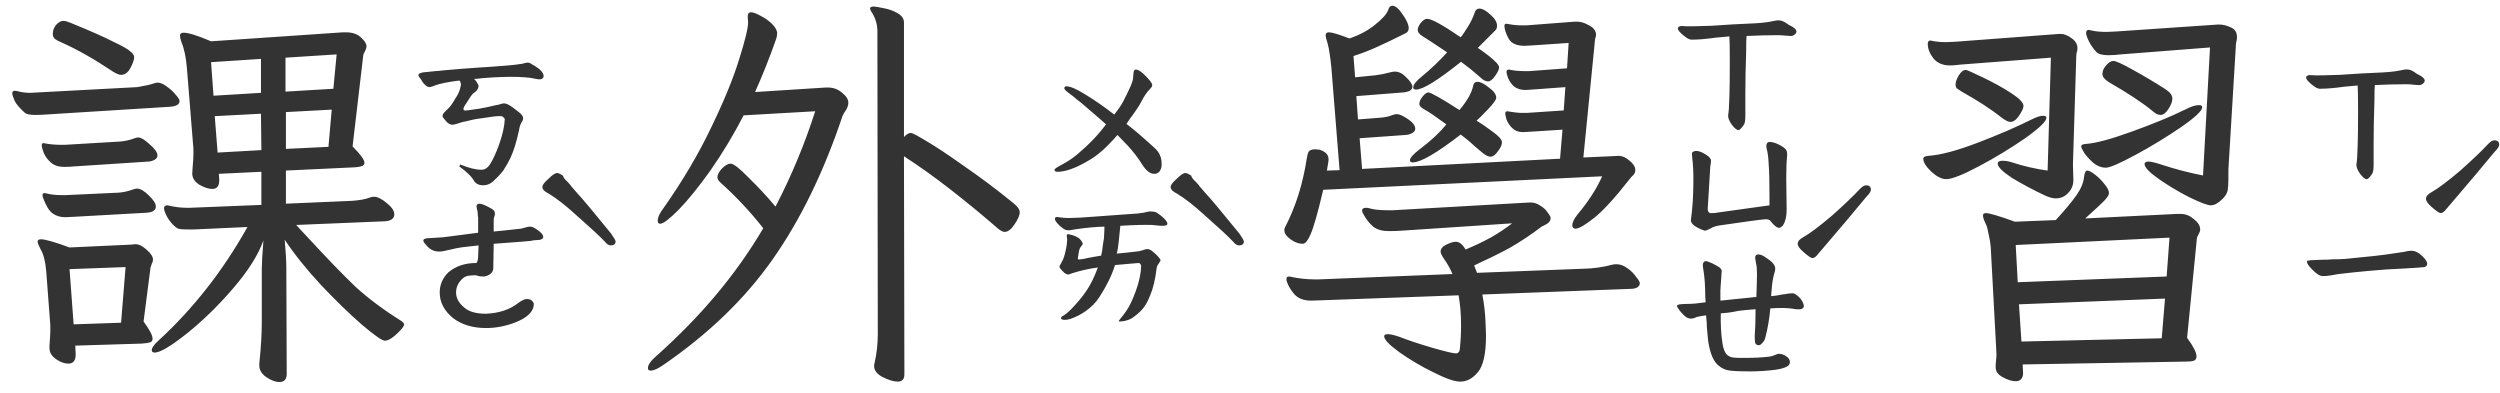
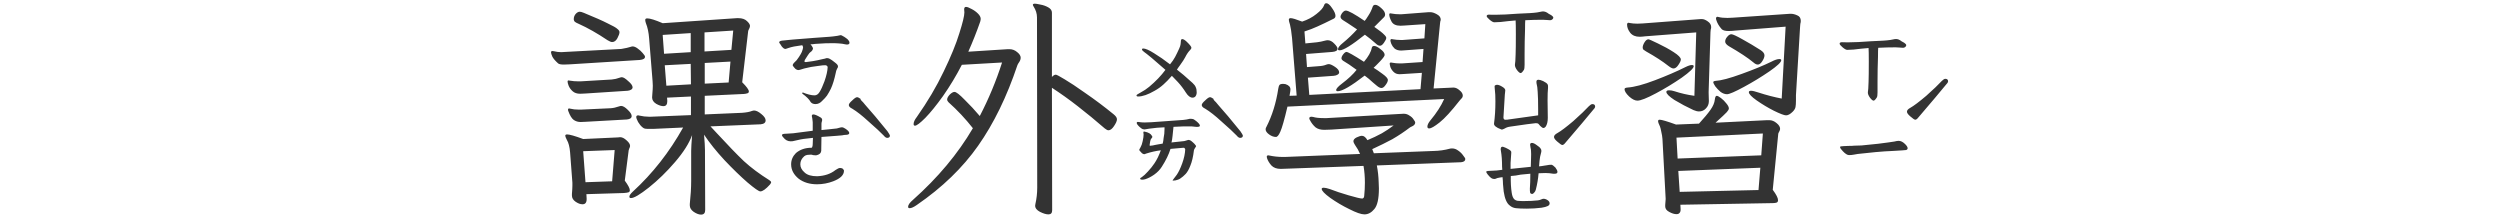
- <svg xmlns="http://www.w3.org/2000/svg" width="191" height="30" fill="none">
-   <path fill="#333" d="M36.906 14.156c-.291 0-.51-.094-.656-.281-.188-.354-.573-.74-1.156-1.156l.062-.156c.646.27 1.188.406 1.625.406.271 0 .5-.156.688-.469.208-.333.427-.813.656-1.438.27-.77.417-1.416.438-1.937 0-.063-.032-.115-.094-.156-.063-.063-.115-.094-.157-.094-.187-.02-.541.01-1.062.094l-.656.094a5.06 5.06 0 0 0-.657.124c-.229.063-.416.105-.562.126-.083.02-.219.062-.406.124a1.488 1.488 0 0 1-.407.094c-.104 0-.229-.052-.374-.156a3.215 3.215 0 0 1-.344-.406c-.021-.021-.032-.063-.032-.125 0-.084.063-.188.188-.313l.344-.344c.104-.124.208-.27.312-.437.104-.188.188-.323.25-.406a2.21 2.21 0 0 0 .25-.594l.063-.281c0-.021-.01-.073-.032-.157-.02-.104-.062-.156-.124-.156-.834.104-1.448.23-1.844.375a1.94 1.94 0 0 1-.375.125.473.473 0 0 1-.375-.187c-.063-.021-.188-.188-.375-.5-.084-.084-.125-.157-.125-.219 0-.146.218-.23.656-.25l.594-.063c.104 0 .323-.02.656-.062a126.78 126.78 0 0 1 2.781-.219c.417-.02 1.136-.073 2.157-.156.291-.02.645-.063 1.062-.125.23-.063.375-.094.438-.094a.5.5 0 0 1 .312.125c.104.042.24.125.406.25.167.104.292.219.375.344a.5.5 0 0 1 .125.313c0 .104-.052.177-.156.218-.104.042-.24.042-.406 0a4.9 4.9 0 0 0-.875-.125c-.313-.02-.5-.031-.563-.031-.708-.02-1.593.01-2.656.094-.292.041-.51.062-.656.062.125.104.24.271.343.5v.063a.535.535 0 0 1-.093.25.55.55 0 0 1-.219.218c-.104.063-.23.209-.375.438-.146.23-.24.375-.281.438-.125.166-.188.302-.188.406 0 .083.084.114.25.094l.907-.126c.479-.083.833-.156 1.062-.218.063-.021.156-.042.281-.063.146-.02.313-.062.5-.125.146-.02.292.01.438.094.166.083.416.26.75.531.25.188.375.354.375.5a.5.5 0 0 1-.125.313 1.81 1.81 0 0 0-.188.594c-.187.874-.406 1.583-.656 2.124a8.857 8.857 0 0 1-.531.938 4.67 4.67 0 0 1-.625.688c-.271.312-.584.468-.938.468Zm.219 10.906c-1 0-1.833-.25-2.5-.75-.688-.562-1.031-1.218-1.031-1.968 0-.584.218-1.094.656-1.532.563-.479 1.27-.718 2.125-.718.042 0 .073-.042.094-.125.041-.104.062-.24.062-.407l.032-.812c-.146.02-.428.052-.844.094a8.538 8.538 0 0 0-.875.125c.104-.021-.219.052-.969.218-.063.021-.177.032-.344.032-.396 0-.729-.177-1-.532-.125-.125-.187-.229-.187-.312 0-.125.187-.188.562-.188l.969-.062 2.656-.344V16.625a1.163 1.163 0 0 1-.031-.281.814.814 0 0 0-.031-.25 1.88 1.88 0 0 1-.063-.313c0-.146.073-.219.219-.219.188 0 .51.136.969.407.146.083.218.198.218.344a.62.62 0 0 1-.062.28.693.693 0 0 0-.031.22v.875l.937-.094 1.157-.125c.104-.021.218-.052.343-.094a1.34 1.34 0 0 1 .344-.063c.125 0 .281.063.469.188.354.23.531.427.531.594 0 .166-.177.25-.531.25-.104 0-.25.02-.438.062-.187.021-.427.042-.718.063l-2.094.156-.032 1.906c-.041.313-.27.51-.687.594h-.063c-.124 0-.25-.01-.374-.031a.72.72 0 0 0-.25-.063c-.167 0-.334.01-.5.032a.829.829 0 0 0-.438.187c-.354.313-.531.677-.531 1.094 0 .416.198.791.593 1.125.355.333.917.5 1.688.5 1.02-.042 1.854-.323 2.5-.844.27-.188.48-.281.625-.281.083 0 .188.02.313.062l.124.125c.063.063.094.125.094.188 0 .583-.49 1.062-1.468 1.437-.73.271-1.459.407-2.188.407Zm5.438-11.843c.104 0 .26.073.468.219-.02.041.021.124.125.25l.219.218c.104.104.208.23.313.375.124.146.26.302.406.469.375.396 1.24 1.427 2.593 3.094.23.333.344.531.344.593 0 .209-.125.313-.375.313-.146 0-.302-.104-.468-.313-.396-.416-1.105-1.072-2.126-1.968-.791-.73-1.51-1.292-2.156-1.688-.312-.146-.468-.312-.468-.5 0-.146.156-.354.468-.625.292-.291.51-.437.657-.437ZM19.813 27.75c.125-1.167.187-2.219.187-3.156V20.53c0-.375.042-1.093.125-2.156-.396 1.104-1.167 2.323-2.313 3.656-1.145 1.334-2.333 2.49-3.562 3.469-1.208.958-2.02 1.438-2.438 1.438-.145 0-.218-.063-.218-.188 0-.167.156-.396.469-.688 2.687-2.458 4.968-5.364 6.843-8.718l-4.093.187h-.438c-.292 0-.51-.01-.656-.031a.778.778 0 0 1-.344-.188c-.208-.166-.406-.406-.594-.718-.166-.313-.25-.542-.25-.688 0-.146.094-.219.281-.219l.126.032c.458.104.895.156 1.312.156h.281l5.438-.219v-2.531l-3.25.156.031.406v.094c0 .438-.177.656-.531.656-.271 0-.594-.104-.969-.312-.375-.23-.563-.52-.563-.875l.032-.469c.041-.458.062-.833.062-1.125 0-.27-.01-.479-.031-.625l-.469-5.812c-.062-.813-.208-1.5-.437-2.063a1.496 1.496 0 0 1-.094-.437c0-.146.094-.219.281-.219.375 0 1.073.219 2.094.656l10.094-.687h.187c.521 0 .917.135 1.188.406.27.25.406.469.406.656 0 .104-.042.24-.125.406-.083.146-.125.25-.125.313l-.813 6.938c.605.604.907 1.02.907 1.25 0 .124-.063.208-.188.25-.104.041-.27.072-.5.093l-5.312.25v2.531l5.062-.218c.584-.042 1.032-.125 1.344-.25.125-.042.23-.063.313-.063.27 0 .593.156.968.469.396.313.594.604.594.875 0 .313-.23.49-.688.531l-6.812.282.875.937c1.48 1.604 2.698 2.865 3.656 3.781.98.896 2.136 1.76 3.469 2.594.167.104.25.208.25.313 0 .041-.052.135-.156.28-.563.626-1 .938-1.313.938-.208 0-.791-.406-1.75-1.218-.958-.834-2-1.844-3.125-3.032-1.104-1.187-2.031-2.343-2.781-3.468.083.958.125 1.656.125 2.093l.031 8.157c0 .416-.187.625-.562.625-.292 0-.625-.125-1-.375-.354-.25-.532-.542-.532-.875v-.188ZM.938 7.125c0-.125.062-.188.187-.188.083 0 .156.01.219.032.312.083.646.125 1 .125l.531-.032 7.625-.406c.604-.104 1.02-.198 1.25-.281a.992.992 0 0 1 .281-.063c.209 0 .438.094.688.282.27.187.5.396.687.625.209.229.313.396.313.5 0 .25-.24.396-.719.437l-9.5.594c-.23.02-.5.031-.813.031-.395 0-.656-.052-.78-.156-.376-.333-.636-.635-.782-.906C1 7.427.937 7.229.937 7.125Zm1.937 11.344c0-.125.083-.188.25-.188.333 0 1.063.209 2.188.625l4.718-.218.313-.032c.27 0 .562.146.875.438.312.27.469.52.469.75a.603.603 0 0 1-.094.312 2.21 2.21 0 0 0-.094.282l-.531 4.125c.458.625.687 1.062.687 1.312 0 .146-.062.24-.187.281-.125.042-.334.073-.625.094l-5.094.156.031.594v.094c0 .458-.187.687-.562.687-.292 0-.604-.114-.938-.343-.333-.23-.5-.51-.5-.844v-.219c.042-.5.063-.875.063-1.125v-.406l-.313-4.125c-.062-.75-.208-1.313-.437-1.688-.146-.291-.219-.479-.219-.562Zm.313-7.375c0-.104.041-.156.124-.156.084 0 .146.01.188.03.375.063.75.095 1.125.095h.344l4.218-.25a4.025 4.025 0 0 0 1.094-.25.991.991 0 0 1 .281-.063c.209 0 .5.177.876.531.395.334.593.615.593.844 0 .125-.062.23-.187.313a1.092 1.092 0 0 1-.5.156l-5.75.375c-.167.02-.396.031-.688.031-.437 0-.781-.115-1.031-.344a2.07 2.07 0 0 1-.531-.719c-.104-.27-.156-.468-.156-.593Zm.062 3.812c0-.104.052-.156.156-.156l.156.031c.334.084.709.125 1.126.125h.343l4.032-.187c.333-.021.708-.104 1.124-.25a.991.991 0 0 1 .282-.063c.25 0 .552.177.906.531.354.334.531.615.531.844 0 .271-.219.427-.656.469l-5.594.313-.687.03c-.354 0-.667-.093-.938-.28-.27-.188-.52-.594-.75-1.22a.436.436 0 0 1-.031-.187Zm.781-12.312c0-.25.084-.48.25-.688.188-.208.375-.312.563-.312.125 0 .312.052.562.156 1.48.604 2.563 1.083 3.25 1.438.709.333 1.146.583 1.313.75.187.145.281.291.281.437 0 .188-.094.458-.281.813-.188.354-.427.53-.719.53-.146 0-.354-.083-.625-.25-1.396-.937-2.698-1.676-3.906-2.218-.25-.104-.427-.198-.532-.281a.511.511 0 0 1-.156-.375ZM5.625 24.78l3.625-.125.344-4.25-4.281.157.312 4.218ZM16.313 7.313l3.625-.22V4.5l-3.813.25.188 2.563Zm.312 4.343 3.344-.187-.032-2.781-3.53.187.218 2.781Zm8.844-4.875.25-2.625-3.907.25V7l3.657-.219Zm-.375 4.438.25-2.844-3.5.188v2.812l3.25-.156ZM88.188 13.281c-.313 0-.615-.229-.907-.687a9.887 9.887 0 0 0-1.094-1.438l-.812-.844c-.438.5-.823.896-1.156 1.188a6.232 6.232 0 0 1-1.188.844c-.896.52-1.646.781-2.25.781-.146 0-.219-.052-.219-.156 0-.063.198-.198.594-.406a6.6 6.6 0 0 0 1.125-.75c.896-.75 1.636-1.521 2.219-2.313-.125-.125-.75-.667-1.875-1.625a10.64 10.64 0 0 1-.656-.531 8.087 8.087 0 0 1-.375-.282c-.188-.145-.281-.25-.281-.312 0-.104.052-.156.156-.156.312 0 .812.218 1.5.656.687.417 1.406.917 2.156 1.5.292-.354.52-.688.688-1 .166-.313.354-.698.562-1.156.104-.23.167-.427.188-.594.02-.188.03-.302.03-.344 0-.229.063-.343.188-.343.146 0 .344.114.594.343.438.417.656.698.656.844 0 .083-.052.177-.156.281-.25.25-.48.584-.688 1-.124.25-.354.604-.687 1.063-.104.125-.188.24-.25.344a3.292 3.292 0 0 1-.188.28c.48.355 1.188.96 2.126 1.813.229.209.374.406.437.594.083.167.125.396.125.688a.89.89 0 0 1-.156.53.504.504 0 0 1-.406.188Zm-2.72 11.25c0-.02.053-.093.157-.218.125-.146.26-.323.406-.532.25-.354.5-.875.75-1.562.25-.688.386-1.323.406-1.907 0-.041-.02-.083-.062-.125-.02-.062-.073-.093-.156-.093l-.719.062-1.063.094c-.229.75-.624 1.563-1.187 2.438-.25.395-.594.75-1.031 1.062a4.52 4.52 0 0 1-1.219.625 1.5 1.5 0 0 1-.469.063c-.146-.021-.219-.063-.219-.125 0-.084.073-.157.22-.22.25-.166.53-.426.843-.78.333-.355.625-.72.875-1.094.146-.209.302-.48.469-.813.166-.354.302-.677.406-.968-.667.083-1.354.24-2.063.468-.041.042-.114.063-.218.063-.063 0-.156-.042-.281-.125a4.045 4.045 0 0 1-.344-.375c-.042-.104-.021-.198.062-.282l.125-.25c.084-.125.167-.375.25-.75a4.39 4.39 0 0 0 .125-.906.92.92 0 0 0-.031-.218c0-.105.01-.157.031-.157.042-.02.094-.02.156 0 .23.042.438.115.626.219a.9.9 0 0 1 .343.344c.084.104.084.198 0 .281a.936.936 0 0 0-.094.125.396.396 0 0 0-.093.188c-.021.02-.063.25-.125.687 0 .02.01.042.031.063.042.02.083.02.125 0 .063 0 .156-.01.281-.032.125-.02.219-.041.281-.062.146-.021.313-.052.5-.094.209-.042.396-.073.563-.094.063-.229.104-.479.125-.75.042-.291.073-.49.094-.593l.031-.657v-.218c-.667.02-1.365.083-2.094.187l-.562.094h-.125a.603.603 0 0 1-.313-.094 11.517 11.517 0 0 1-.281-.219c-.27-.25-.406-.437-.406-.562 0-.125.094-.167.281-.125.25.041.51.062.781.062l.906-.031 4.344-.313c.167-.02.323-.041.469-.062.146-.042.292-.073.438-.094h.093c.271 0 .459.052.563.157.125.083.198.135.219.156.333.27.5.479.5.625 0 .125-.178.177-.532.156l-.625-.063c-.541-.02-1.354 0-2.437.063l-.125 1.219c-.021.208-.042.375-.063.5-.02.125-.041.229-.062.312l-.031.094c.5-.042 1.083-.104 1.75-.188a.97.97 0 0 1 .218-.062c.104-.042.209-.073.313-.094h.062c.125 0 .25.052.375.157.125.104.198.166.219.187.167.146.281.27.344.375.083.083.094.156.031.219a1.657 1.657 0 0 1-.156.25.692.692 0 0 0-.094.218c-.104.875-.27 1.584-.5 2.125-.188.48-.396.844-.625 1.094-.208.23-.469.448-.781.657-.125.083-.323.156-.594.218-.27.042-.406.042-.406 0Zm5.094-11.312c.105 0 .26.073.47.219-.022.041.02.124.124.25l.219.218c.104.104.208.23.313.375.124.146.26.302.406.469.375.396 1.24 1.427 2.594 3.094.229.333.343.531.343.593 0 .209-.125.313-.375.313-.146 0-.302-.104-.469-.313-.395-.416-1.104-1.072-2.124-1.968-.792-.73-1.51-1.292-2.157-1.688-.312-.146-.469-.312-.469-.5 0-.146.157-.354.47-.625.29-.291.51-.437.656-.437Zm-33.75-4.406a36.993 36.993 0 0 1-2.562 4.25c-.896 1.25-1.698 2.24-2.406 2.968-.709.709-1.177 1.063-1.407 1.063-.124 0-.187-.073-.187-.219 0-.27.146-.594.438-.969 1.479-2.104 2.697-4.166 3.656-6.187.979-2.021 1.687-3.75 2.125-5.188.458-1.437.687-2.385.687-2.843l-.031-.407c0-.229.083-.343.25-.343.167 0 .417.093.75.28.333.167.625.376.875.626s.375.49.375.718c0 .084-.02.209-.063.376a52.405 52.405 0 0 1-1.624 4.093l5.374-.343h.22c.395 0 .75.135 1.062.406.312.25.469.5.469.75 0 .208-.073.416-.22.625a2.154 2.154 0 0 0-.218.375c-1.438 4.291-3.219 7.948-5.344 10.969-2.104 3-4.885 5.687-8.343 8.062-.417.292-.74.438-.97.438-.145 0-.218-.063-.218-.188 0-.25.219-.563.656-.938 3.396-3.02 6.115-6.27 8.157-9.75A27.555 27.555 0 0 0 55 13.908c-.125-.126-.188-.25-.188-.376 0-.187.115-.406.344-.656.25-.25.469-.375.657-.375.229 0 .687.354 1.374 1.063a30.197 30.197 0 0 1 2.063 2.218A46.45 46.45 0 0 0 62.281 8.5l-5.468.313ZM66.47.655c0-.104.094-.156.281-.156.125 0 .375.042.75.125.375.063.73.188 1.063.375.333.188.5.427.5.719v8.75c.187-.209.364-.313.53-.313.105 0 .5.209 1.188.625.709.417 1.636 1.031 2.781 1.844a58.462 58.462 0 0 1 3.876 2.906c.312.25.468.48.468.688 0 .229-.135.541-.406.937-.25.375-.5.563-.75.563-.125 0-.292-.084-.5-.25a85.453 85.453 0 0 0-3.688-3.032 50.912 50.912 0 0 0-3.5-2.5l.032 16.657c0 .375-.167.562-.5.562-.313 0-.698-.114-1.156-.343-.438-.23-.657-.51-.657-.844 0-.084.01-.157.031-.219.167-.73.25-1.469.25-2.219l-.03-23.156c0-.52-.157-1.02-.47-1.5C66.5.771 66.47.698 66.47.656ZM132.812 9.938c-.124 0-.291-.136-.5-.407-.208-.291-.302-.541-.281-.75.042-.166.073-.635.094-1.406.021-.52.031-1.438.031-2.75 0-.917-.01-1.531-.031-1.844l-1.031.094c-.729.104-1.354.156-1.875.156-.146 0-.354-.114-.625-.344-.271-.229-.406-.395-.406-.5 0-.166.177-.229.531-.187.229.02.906.01 2.031-.031a101.74 101.74 0 0 1 3.344-.188c.354-.02.677-.052.968-.093.313-.063.532-.105.657-.125.187-.021.354 0 .5.062.146.063.281.146.406.25.146.083.26.146.344.188.187.124.281.24.281.343 0 .084-.052.167-.156.25a.459.459 0 0 1-.282.094c-.104 0-.25-.01-.437-.031a4.574 4.574 0 0 0-.563-.031c-.77 0-1.562.02-2.374.062-.021.167-.032.583-.032 1.25a90.985 90.985 0 0 0-.062 3.313v1.499c0 .355-.032.584-.094.688-.188.292-.333.438-.438.438Zm-2.656 7.656c-.687-.25-1.01-.521-.968-.813.124-.875.187-1.875.187-3a13.45 13.45 0 0 0-.094-1.781c-.021-.208-.021-.323 0-.344a.426.426 0 0 1 .313-.125c.187 0 .416.084.687.25.292.167.438.334.438.5 0 .104-.011.209-.031.313a1.151 1.151 0 0 0-.032.281l-.187 3.094c0 .166.062.27.187.312h.156c.167 0 .282-.01.344-.031l4.032-.563v-.812c0-1.02-.021-1.813-.063-2.375-.021-.48-.073-.865-.156-1.156-.063-.334.021-.5.25-.5.166 0 .385.062.656.187.333.167.531.313.594.438.062.104.083.27.062.5-.041.375-.062.937-.062 1.687l.031 2.375c0 .5-.094.896-.281 1.188-.104.125-.209.187-.313.187-.104 0-.25-.093-.437-.281a1.845 1.845 0 0 1-.157-.188.411.411 0 0 0-.187-.156.817.817 0 0 0-.25-.031c-.479.042-1.635.198-3.469.469-.312.041-.562.125-.75.25-.208.104-.344.156-.406.156l-.094-.031Zm3.5 10.781c-.646 0-1.146-.02-1.5-.063a1.5 1.5 0 0 1-.844-.375c-.395-.291-.666-.927-.812-1.906l-.094-1c0-.25-.021-.562-.062-.937a5.304 5.304 0 0 0-.719.125c-.042.02-.115.052-.219.093a.857.857 0 0 1-.187.032.723.723 0 0 1-.407-.125c-.124-.084-.281-.24-.468-.469-.146-.188-.219-.313-.219-.375 0-.063.073-.104.219-.125.146-.02.344-.031.594-.031.354 0 .812-.042 1.374-.125l-.031-.438c0-.833-.052-1.541-.156-2.125l-.031-.218c0-.292.114-.407.344-.344.25.083.479.187.687.312.167.084.281.167.344.25.062.063.083.157.062.282l-.093 1.343v.813l2.75-.282c0-.145.01-.49.031-1.03.021-.563.021-.928 0-1.095 0-.166-.021-.322-.063-.468a5.898 5.898 0 0 0-.062-.407c0-.166.083-.25.25-.25.166 0 .375.094.625.282.291.187.479.354.562.5.104.146.125.323.063.531a5.704 5.704 0 0 0-.219 1.125c-.042.417-.063.667-.063.75.25-.02.48-.052.688-.094a2.75 2.75 0 0 1 .406-.062c.167-.042.365-.063.594-.063.125.021.302.146.531.375.188.25.281.448.281.594 0 .208-.197.292-.593.25a6.109 6.109 0 0 0-1.063-.094c-.354 0-.656.01-.906.032a13.34 13.34 0 0 1-.375 2.218.857.857 0 0 1-.219.407c-.104.125-.198.187-.281.187-.146 0-.24-.063-.281-.188a3.051 3.051 0 0 1-.032-.53c.042-.542.063-1.22.063-2.032-.563.042-1 .083-1.313.125a8.296 8.296 0 0 1-1.343.188c-.021.854.021 1.614.125 2.28.062.438.187.74.375.907a.83.83 0 0 0 .437.188c.188.02.375.03.563.03h.375c.646 0 1.25-.03 1.812-.093.167-.02.313-.063.438-.125.146-.063.25-.094.312-.094.188 0 .375.063.563.188.187.125.281.27.281.437 0 .167-.094.292-.281.375-.167.084-.438.157-.813.219-.666.083-1.333.125-2 .125Zm8.906-14.219c.25 0 .376.115.376.344 0 .125-.115.302-.344.531-.625.771-1.865 2.24-3.719 4.406-.146.188-.281.282-.406.282-.104 0-.334-.157-.688-.469-.291-.25-.437-.458-.437-.625 0-.188.156-.365.468-.531.48-.271 1.198-.813 2.157-1.625.958-.854 1.666-1.532 2.125-2.032.187-.187.344-.28.468-.28Zm-41.468.344c-.417 1.77-.74 2.906-.969 3.406-.208.48-.406.719-.594.719-.312 0-.625-.115-.937-.344-.313-.229-.469-.458-.469-.687 0-.125.031-.23.094-.313.791-1.541 1.333-3.281 1.625-5.218.041-.25.094-.417.156-.5.083-.105.25-.157.5-.157l.312.031c.459.146.688.386.688.72 0 .124-.01.228-.031.312l-.094.562.969-.031-.625-7.813c-.084-.833-.177-1.447-.281-1.843-.105-.313-.157-.531-.157-.656 0-.146.084-.22.25-.22.229 0 .75.157 1.563.47.75-.25 1.396-.594 1.937-1.032.563-.437.907-.823 1.031-1.156.063-.208.167-.313.313-.313.229 0 .49.22.781.657.313.437.469.791.469 1.062a.405.405 0 0 1-.219.375c-.916.459-1.656.813-2.218 1.063-.542.25-1.136.479-1.782.687l.125 1.625 1.563-.156a7.29 7.29 0 0 0 1.094-.219 1.7 1.7 0 0 1 .374-.062c.313 0 .615.156.907.468.291.292.437.521.437.688 0 .25-.239.396-.718.438l-3.563.28.125 1.782L105.344 9c.416-.02.771-.094 1.062-.219.125-.041.229-.062.313-.062.187 0 .469.125.843.375.376.25.563.5.563.75 0 .125-.073.229-.219.312-.125.084-.302.136-.531.156l-3.5.25.187 2.344 15.126-.781.187-2.219-2.437.156-.594.032c-.334 0-.604-.104-.813-.313a1.81 1.81 0 0 1-.437-.656c-.063-.23-.094-.385-.094-.469 0-.104.062-.156.188-.156l.156.031c.354.063.687.094 1 .094h.312l2.813-.188.125-1.78-2.563.187-.469.031c-.374 0-.677-.094-.906-.281a1.902 1.902 0 0 1-.437-.625c-.084-.23-.125-.386-.125-.469 0-.125.062-.188.187-.188l.157.032a5.92 5.92 0 0 0 1.031.093h.312l2.938-.218.125-1.938-2.782.188-.593.031c-.604 0-1.011-.188-1.219-.563-.208-.395-.312-.718-.312-.968 0-.104.052-.157.156-.157l.187.032a5.1 5.1 0 0 0 1 .093h.344l3.656-.28h.25c.25 0 .542.093.875.28.354.188.532.428.532.72a.763.763 0 0 1-.063.28 1.019 1.019 0 0 0-.031.25l-.875 8.844 2.093-.094.594-.03c.292 0 .573.124.844.374.292.23.438.469.438.719a.562.562 0 0 1-.219.438 1.445 1.445 0 0 0-.219.25c-1.125 1.437-2.031 2.427-2.719 2.968-.687.542-1.156.813-1.406.813-.167 0-.25-.084-.25-.25 0-.23.135-.51.406-.844.834-1 1.459-1.969 1.875-2.906L101.094 14.5Zm-2.813 6.813c0-.125.073-.188.219-.188l.156.031a8.82 8.82 0 0 0 1.719.188h.406l10.188-.407a6.077 6.077 0 0 0-.688-1.218c-.146-.23-.219-.396-.219-.5 0-.209.146-.386.438-.532.312-.145.552-.218.719-.218.271 0 .521.198.75.593a20.044 20.044 0 0 0 1.969-.937 15.215 15.215 0 0 0 1.593-1.063l-8.469.563c-.27.02-.593.031-.968.031-.5 0-.896-.114-1.188-.343a3.27 3.27 0 0 1-.75-.97.541.541 0 0 1-.094-.25c0-.145.105-.218.313-.218.083 0 .156.01.219.031.333.104.802.156 1.406.156h.438l9.874-.562.594-.031c.292 0 .552.083.782.25.25.146.437.323.562.531.146.188.219.323.219.406 0 .188-.104.344-.313.469l-.375.188a22.447 22.447 0 0 1-2.437 1.625c-.771.416-1.677.864-2.719 1.343l.219.563 8.125-.313a9.059 9.059 0 0 0 2.219-.312c.062-.021.166-.032.312-.032.292 0 .573.105.844.313.271.188.489.406.656.656.188.23.281.386.281.469 0 .25-.187.396-.562.438l-11.469.437c.146.75.229 1.51.25 2.281l.031.844c0 1.396-.208 2.333-.625 2.813-.396.479-.844.718-1.344.718-.437 0-1.124-.24-2.062-.718a18.463 18.463 0 0 1-2.594-1.532c-.771-.562-1.156-.968-1.156-1.218 0-.105.094-.157.281-.157.188 0 .469.063.844.188.687.27 1.531.552 2.531.843 1 .292 1.615.438 1.844.438.104 0 .188-.063.25-.188l.031-.156c.063-.604.094-1.208.094-1.812 0-.813-.063-1.573-.187-2.282l-10.344.375-.906.032c-.563 0-.99-.157-1.282-.469-.291-.333-.49-.667-.594-1a.436.436 0 0 1-.03-.188Zm9.438-9.063c0-.188.26-.48.781-.875.854-.646 1.521-1.27 2-1.875-.792-.583-1.344-.958-1.656-1.125-.271-.146-.406-.292-.406-.438 0-.166.083-.354.25-.562.166-.208.312-.313.437-.313.187 0 .979.448 2.375 1.344.604-.708.958-1.344 1.062-1.906.042-.167.146-.25.313-.25.229 0 .521.146.875.438.375.27.562.53.562.78 0 .147-.208.438-.624.876-.417.437-.709.729-.876.875.313.187.709.458 1.188.812.5.354.75.636.75.844 0 .188-.104.417-.312.688-.188.27-.376.406-.563.406-.167 0-.365-.094-.594-.281l-.562-.47c-.375-.353-.75-.666-1.125-.937-1.834 1.417-3.052 2.125-3.656 2.125-.146 0-.219-.052-.219-.156Zm.25-5.563c0-.208.219-.49.656-.843A17.991 17.991 0 0 0 110.562 4c-1.02-.688-1.656-1.104-1.906-1.25-.229-.146-.344-.302-.344-.469 0-.125.063-.281.188-.469.188-.25.365-.375.531-.375.334 0 1.188.47 2.563 1.407.104-.104.271-.344.5-.719.25-.375.448-.781.594-1.219.062-.166.177-.25.343-.25.229 0 .511.156.844.469.333.292.5.573.5.844 0 .146-.042.26-.125.343l-.625.626-.719.718c.688.48 1.125.823 1.313 1.031.208.188.312.344.312.47 0 .145-.104.364-.312.655-.188.271-.365.407-.531.407-.188 0-.386-.104-.594-.313a20.605 20.605 0 0 0-1.469-1.187c-1.771 1.416-2.917 2.125-3.437 2.125-.146 0-.219-.052-.219-.157ZM180.812 13.688c-.124 0-.291-.136-.5-.407-.208-.291-.302-.541-.281-.75.042-.166.073-.635.094-1.406.021-.52.031-1.438.031-2.75 0-.917-.01-1.531-.031-1.844l-1.031.094c-.729.104-1.354.156-1.875.156-.146 0-.354-.114-.625-.343-.271-.23-.406-.396-.406-.5 0-.167.177-.23.531-.188.229.02.906.01 2.031-.031a101.74 101.74 0 0 1 3.344-.188c.354-.02.677-.052.968-.093.313-.063.532-.105.657-.125.187-.021.354 0 .5.062.146.063.281.146.406.25.146.083.26.146.344.188.187.125.281.24.281.343 0 .084-.052.167-.156.25a.459.459 0 0 1-.282.094c-.104 0-.25-.01-.437-.031a4.574 4.574 0 0 0-.563-.032c-.77 0-1.562.021-2.374.063-.021.167-.032.583-.032 1.25a90.985 90.985 0 0 0-.062 3.313v1.499c0 .355-.032.584-.094.688-.188.292-.333.438-.438.438Zm-3.343 7.406c-.229 0-.511-.177-.844-.532-.25-.25-.375-.437-.375-.562 0-.063.042-.094.125-.094.083-.02.187-.031.313-.031l.687-.031c.396 0 .656-.01.781-.032.396 0 .729-.01 1-.03 1.792-.167 3-.303 3.625-.407.313-.042.594-.083.844-.125.25-.063.448-.094.594-.094.291 0 .583.146.875.438.229.229.344.416.344.562 0 .125-.073.209-.219.25-.104.021-.719.063-1.844.125-.625.021-1.396.073-2.313.157-.916.083-1.718.166-2.406.25-.125.02-.302.052-.531.093a3.668 3.668 0 0 1-.656.063Zm13.093-10.375c.25 0 .376.114.376.344 0 .124-.115.302-.344.53-.625.772-1.865 2.24-3.719 4.407-.146.188-.281.281-.406.281-.104 0-.334-.156-.688-.468-.291-.25-.437-.459-.437-.626 0-.187.156-.364.468-.53.48-.272 1.198-.813 2.157-1.626.958-.854 1.666-1.531 2.125-2.031.187-.188.344-.281.468-.281Zm-36 17.718v.094c0 .188-.052.334-.156.438-.083.104-.218.156-.406.156-.292 0-.625-.104-1-.313-.354-.187-.531-.437-.531-.75v-.187c.041-.417.062-.688.062-.813l-.031-.593-.406-7.563a5.551 5.551 0 0 0-.156-.968c-.063-.355-.126-.605-.188-.75-.167-.334-.25-.573-.25-.72 0-.124.073-.187.219-.187.271 0 1.01.219 2.219.657l3.124-.125c.688-.75 1.209-1.375 1.563-1.875.354-.5.552-.97.594-1.407.041-.333.125-.5.25-.5s.323.104.593.313c.271.208.511.448.719.719.229.27.344.5.344.687 0 .125-.094.292-.281.5-.188.208-.698.688-1.532 1.438l7-.344h.313c.354 0 .687.135 1 .406.313.25.469.51.469.781 0 .104-.042.23-.125.375-.084.146-.125.24-.125.282l-.75 7.625c.479.645.718 1.114.718 1.406 0 .187-.072.302-.218.343-.125.042-.313.063-.563.063l-12.5.219.031.593Zm-7.624-16.312c0-.125.135-.198.406-.219.916-.062 2.166-.396 3.75-1 1.583-.604 2.958-1.198 4.125-1.781.375-.188.666-.281.875-.281.166 0 .25.052.25.156 0 .27-.542.792-1.625 1.563a35.534 35.534 0 0 1-3.5 2.124c-1.25.667-2.094 1-2.531 1-.334 0-.709-.187-1.126-.562-.416-.396-.624-.73-.624-1Zm.343-8.781c0-.167.073-.25.219-.25l.125.031c.313.063.667.094 1.063.094l.718-.031 7.875-.594h.188c.229 0 .489.104.781.312.312.209.469.469.469.781 0 .105-.021.22-.063.344-.021.125-.031.24-.031.344l-.25 8.094v.187l.031 1.094c0 .396-.135.73-.406 1-.25.27-.562.406-.938.406-.208 0-.458-.062-.75-.187a26.736 26.736 0 0 1-2.593-1.375c-.729-.48-1.094-.844-1.094-1.094 0-.146.125-.219.375-.219.229 0 .469.042.719.125.896.292 1.802.5 2.719.625l.25-8.625-6.938.532A6.619 6.619 0 0 1 149 5c-.562 0-.99-.177-1.281-.531-.292-.375-.438-.75-.438-1.125Zm2.125 3.125c0-.209.084-.448.25-.719.167-.27.344-.406.532-.406.083 0 .51.187 1.281.562.791.375 1.51.771 2.156 1.188.646.416.969.75.969 1 0 .166-.115.416-.344.75-.208.312-.427.469-.656.469-.167 0-.396-.115-.688-.344-.791-.625-1.802-1.281-3.031-1.969a5.545 5.545 0 0 1-.375-.25.46.46 0 0 1-.094-.281Zm4.75 15.093 11.375-.437.219-2.969-11.75.563.156 2.843Zm.282 4.532 10.718-.25.25-3.032-11.156.438.188 2.844ZM159 11.187c0-.104.104-.166.312-.187.75-.042 1.928-.354 3.532-.938 1.625-.583 2.989-1.145 4.094-1.687.437-.23.791-.344 1.062-.344.167 0 .25.052.25.156 0 .271-.542.782-1.625 1.532a38.658 38.658 0 0 1-3.437 2.094c-1.23.666-2 1-2.313 1-.292 0-.583-.105-.875-.313-.271-.23-.51-.48-.719-.75-.187-.292-.281-.48-.281-.563Zm.375-8.656c0-.166.073-.25.219-.25l.125.031c.312.084.719.126 1.219.126l.718-.032 7.782-.531h.124c.271 0 .563.073.876.219.312.125.468.375.468.75 0 .125-.021.26-.062.406a2.26 2.26 0 0 0-.032.375l-.562 9.313v.718c0 .396-.021.698-.062.906-.042.209-.167.417-.376.626-.333.333-.635.5-.906.5-.25 0-.802-.209-1.656-.626a19.44 19.44 0 0 1-2.344-1.406c-.708-.5-1.062-.875-1.062-1.125 0-.125.104-.187.312-.187.188 0 .532.083 1.032.25a26.1 26.1 0 0 0 3.124.812l.532-9.781-6.813.531a8.753 8.753 0 0 1-.937.063c-.459 0-.771-.084-.938-.25-.375-.417-.625-.844-.75-1.281l-.031-.157Zm1.25 3.125c0-.229.094-.448.281-.656.188-.23.375-.344.563-.344.187 0 .687.23 1.5.688.833.458 1.656.948 2.469 1.468.354.23.531.47.531.72 0 .228-.104.5-.313.812-.187.291-.385.437-.594.437-.187 0-.395-.104-.624-.312-.73-.604-1.834-1.334-3.313-2.188-.333-.208-.5-.416-.5-.625Z" />
+ <svg xmlns="http://www.w3.org/2000/svg" width="340" height="30" fill="none">
+   <path fill="#333" d="M110.906 14.156c-.291 0-.51-.094-.656-.281-.188-.354-.573-.74-1.156-1.156l.062-.156c.646.27 1.188.406 1.625.406.271 0 .5-.156.688-.469.208-.333.427-.813.656-1.438.271-.77.417-1.416.437-1.937 0-.063-.031-.115-.093-.156-.063-.063-.115-.094-.157-.094-.187-.02-.541.01-1.062.094l-.656.094c-.188.02-.406.062-.656.124-.23.063-.417.105-.563.126a6.27 6.27 0 0 0-.406.124 1.49 1.49 0 0 1-.407.094c-.104 0-.229-.052-.374-.156a3.128 3.128 0 0 1-.344-.406c-.021-.021-.032-.063-.032-.125 0-.084.063-.188.188-.313l.344-.344c.104-.124.208-.27.312-.437a3.91 3.91 0 0 1 .25-.406c.104-.167.188-.365.25-.594l.063-.281c0-.021-.011-.073-.031-.157-.021-.104-.063-.156-.126-.156-.833.104-1.447.23-1.843.375a1.97 1.97 0 0 1-.375.125.473.473 0 0 1-.375-.187c-.063-.021-.188-.188-.375-.5-.084-.084-.125-.157-.125-.219 0-.146.219-.23.656-.25l.594-.063c.104 0 .323-.02.656-.062.667-.063 1.594-.135 2.781-.219.417-.02 1.136-.073 2.156-.156.292-.02.646-.063 1.063-.125.229-.063.375-.094.437-.094a.5.5 0 0 1 .313.125c.104.042.24.125.406.25.167.104.292.219.375.344a.497.497 0 0 1 .125.313c0 .104-.052.177-.156.218-.104.042-.24.042-.406 0a4.904 4.904 0 0 0-.875-.125c-.313-.02-.5-.031-.563-.031-.708-.02-1.593.01-2.656.094-.292.041-.51.062-.656.062.125.104.239.271.343.5v.063a.537.537 0 0 1-.093.25.555.555 0 0 1-.219.218c-.104.063-.229.209-.375.438-.146.23-.24.375-.281.438-.125.166-.188.302-.188.406 0 .083.084.114.25.094l.906-.126c.48-.083.834-.156 1.063-.218.063-.021.156-.042.281-.063.146-.02.313-.062.5-.125.146-.02.292.01.438.094.166.083.416.26.75.531.25.188.375.354.375.5a.502.502 0 0 1-.125.313 1.803 1.803 0 0 0-.188.594c-.187.874-.406 1.583-.656 2.124a9.058 9.058 0 0 1-.531.938c-.167.23-.375.458-.625.688-.271.312-.584.468-.938.468Zm.219 10.906c-1 0-1.833-.25-2.5-.75-.687-.562-1.031-1.218-1.031-1.968 0-.584.218-1.094.656-1.532.562-.479 1.271-.718 2.125-.718.042 0 .073-.042.094-.125.041-.104.062-.24.062-.407l.031-.812c-.145.02-.427.052-.843.094a8.517 8.517 0 0 0-.875.125c.104-.021-.219.052-.969.218-.063.021-.177.032-.344.032-.396 0-.729-.177-1-.532-.125-.125-.187-.229-.187-.312 0-.125.187-.188.562-.188l.969-.062 2.656-.344V16.625a1.154 1.154 0 0 1-.031-.281.808.808 0 0 0-.031-.25 1.866 1.866 0 0 1-.063-.313c0-.146.073-.219.219-.219.187 0 .51.136.969.407.146.083.218.198.218.344 0 .104-.02.197-.062.28a.687.687 0 0 0-.031.22v.875l.937-.094 1.156-.125c.105-.021.219-.052.344-.094.146-.042.261-.063.344-.063.125 0 .281.063.469.188.354.23.531.427.531.594 0 .166-.177.25-.531.25-.104 0-.25.02-.438.062-.187.021-.427.042-.719.063l-2.093.156-.031 1.906c-.042.313-.271.51-.688.594h-.062c-.126 0-.25-.01-.376-.031a.717.717 0 0 0-.25-.063c-.166 0-.333.01-.5.032a.83.83 0 0 0-.437.187c-.354.313-.531.677-.531 1.094 0 .416.198.791.594 1.125.354.333.916.5 1.687.5 1.021-.042 1.854-.323 2.5-.844.271-.188.479-.281.625-.281.083 0 .188.02.312.062l.126.125c.062.063.093.125.093.188 0 .583-.489 1.062-1.469 1.437a6.24 6.24 0 0 1-2.187.407Zm5.437-11.843c.105 0 .261.073.469.219-.021.041.021.124.125.25l.219.218c.104.104.208.23.313.375.124.146.26.302.406.469.375.396 1.239 1.427 2.594 3.094.229.333.343.531.343.593 0 .209-.125.313-.375.313-.146 0-.302-.104-.468-.313-.396-.416-1.105-1.072-2.126-1.968-.791-.73-1.51-1.292-2.156-1.688-.312-.146-.468-.312-.468-.5 0-.146.156-.354.468-.625.292-.291.511-.437.656-.437ZM93.812 27.75c.126-1.167.188-2.219.188-3.156V20.53c0-.375.042-1.093.125-2.156-.396 1.104-1.167 2.323-2.313 3.656-1.145 1.334-2.333 2.49-3.562 3.469-1.208.958-2.02 1.438-2.438 1.438-.145 0-.218-.063-.218-.188 0-.167.156-.396.469-.688 2.687-2.458 4.968-5.364 6.843-8.718l-4.094.187h-.437c-.292 0-.51-.01-.656-.031a.778.778 0 0 1-.344-.188c-.208-.166-.406-.406-.594-.718-.166-.313-.25-.542-.25-.688 0-.146.094-.219.281-.219l.126.032c.458.104.895.156 1.312.156h.281l5.438-.219v-2.531l-3.25.156.031.406v.094c0 .438-.177.656-.531.656-.271 0-.594-.104-.969-.312-.375-.23-.563-.52-.563-.875l.032-.469c.041-.458.062-.833.062-1.125 0-.27-.01-.479-.031-.625l-.469-5.812c-.062-.813-.208-1.5-.437-2.063a1.496 1.496 0 0 1-.094-.437c0-.146.094-.219.281-.219.375 0 1.073.219 2.094.656l10.094-.687h.187c.521 0 .917.135 1.188.406.271.25.406.469.406.656 0 .104-.042.24-.125.406-.083.146-.125.25-.125.313l-.812 6.938c.604.604.906 1.02.906 1.25 0 .124-.063.208-.188.25a1.928 1.928 0 0 1-.5.093l-5.312.25v2.531l5.062-.218c.584-.042 1.032-.125 1.344-.25.125-.042.229-.063.312-.063.271 0 .594.156.969.469.396.313.594.604.594.875 0 .313-.229.49-.687.531l-6.813.282.875.937c1.48 1.604 2.698 2.865 3.656 3.781.979.896 2.136 1.76 3.469 2.594.167.104.25.208.25.313 0 .041-.052.135-.156.28-.563.626-1 .938-1.313.938-.208 0-.791-.406-1.75-1.218-.958-.834-2-1.844-3.125-3.032-1.104-1.187-2.031-2.343-2.781-3.468.083.958.125 1.656.125 2.093l.031 8.157c0 .416-.187.625-.562.625-.292 0-.625-.125-1-.375-.354-.25-.531-.542-.531-.875v-.188ZM74.939 7.125c0-.125.062-.188.187-.188.083 0 .156.01.219.032.312.083.646.125 1 .125l.531-.032 7.625-.406c.604-.104 1.02-.198 1.25-.281a.992.992 0 0 1 .281-.063c.209 0 .438.094.688.282.27.187.5.396.687.625.209.229.313.396.313.5 0 .25-.24.396-.719.437l-9.5.594c-.23.02-.5.031-.813.031-.395 0-.656-.052-.78-.156-.376-.333-.636-.635-.782-.906-.125-.292-.188-.49-.188-.594Zm1.937 11.344c0-.125.083-.188.25-.188.333 0 1.063.209 2.188.625l4.718-.218.313-.032c.27 0 .562.146.875.438.312.27.469.52.469.75a.603.603 0 0 1-.094.312 2.21 2.21 0 0 0-.094.282l-.531 4.125c.458.625.687 1.062.687 1.312 0 .146-.062.24-.187.281-.125.042-.334.073-.625.094l-5.094.156.031.594v.094c0 .458-.187.687-.562.687-.292 0-.604-.114-.938-.343-.333-.23-.5-.51-.5-.844v-.219c.042-.5.063-.875.063-1.125v-.406l-.313-4.125c-.062-.75-.208-1.313-.437-1.688-.146-.291-.219-.479-.219-.562Zm.313-7.375c0-.104.041-.156.124-.156.084 0 .146.01.188.03.375.063.75.095 1.125.095h.344l4.219-.25a4.024 4.024 0 0 0 1.093-.25.991.991 0 0 1 .281-.063c.209 0 .5.177.876.531.395.334.593.615.593.844 0 .125-.062.23-.187.313a1.092 1.092 0 0 1-.5.156l-5.75.375c-.167.02-.396.031-.688.031-.437 0-.781-.115-1.031-.344a2.07 2.07 0 0 1-.531-.719c-.104-.27-.156-.468-.156-.593Zm.062 3.812c0-.104.052-.156.156-.156l.156.031c.334.084.709.125 1.126.125h.343l4.031-.187c.334-.021.709-.104 1.126-.25a.991.991 0 0 1 .28-.063c.25 0 .553.177.907.531.354.334.531.615.531.844 0 .271-.219.427-.656.469l-5.594.313-.687.03c-.354 0-.667-.093-.938-.28-.27-.188-.52-.594-.75-1.22a.436.436 0 0 1-.031-.187Zm.781-12.312c0-.25.084-.48.25-.688.188-.208.375-.312.563-.312.125 0 .312.052.562.156 1.48.604 2.563 1.083 3.25 1.438.709.333 1.146.583 1.313.75.187.145.281.291.281.437 0 .188-.094.458-.281.813-.188.354-.427.53-.719.53-.146 0-.354-.083-.625-.25-1.396-.937-2.698-1.676-3.906-2.218-.25-.104-.427-.198-.531-.281a.511.511 0 0 1-.157-.375Zm1.594 22.187 3.625-.125.344-4.25-4.281.157.312 4.218ZM90.313 7.313l3.624-.22V4.5l-3.812.25.188 2.563Zm.312 4.343 3.344-.187-.031-2.781-3.532.187.219 2.781Zm8.844-4.875.25-2.625-3.906.25V7l3.656-.219Zm-.375 4.438.25-2.844-3.5.188v2.812l3.25-.156ZM162.188 13.281c-.313 0-.615-.229-.907-.687a9.902 9.902 0 0 0-1.093-1.438l-.813-.844c-.437.5-.823.896-1.156 1.188a6.255 6.255 0 0 1-1.188.844c-.896.52-1.646.781-2.25.781-.146 0-.219-.052-.219-.156 0-.063.198-.198.594-.406a6.591 6.591 0 0 0 1.125-.75c.896-.75 1.636-1.521 2.219-2.313-.125-.125-.75-.667-1.875-1.625a10.41 10.41 0 0 1-.656-.531 7.656 7.656 0 0 1-.375-.282c-.188-.145-.282-.25-.282-.312 0-.104.053-.156.157-.156.312 0 .812.218 1.5.656.687.417 1.406.917 2.156 1.5.292-.354.521-.688.687-1 .167-.313.355-.698.563-1.156.104-.23.167-.427.187-.594.021-.188.032-.302.032-.344 0-.229.062-.343.187-.343.146 0 .344.114.594.343.437.417.656.698.656.844 0 .083-.052.177-.156.281-.25.25-.479.584-.687 1-.126.25-.355.604-.688 1.063-.104.125-.188.24-.25.344a3.071 3.071 0 0 1-.188.28c.48.355 1.188.96 2.126 1.813.229.209.374.406.437.594.083.167.125.396.125.688a.891.891 0 0 1-.156.53.504.504 0 0 1-.406.188Zm-2.719 11.25c0-.02.052-.093.156-.218a6.96 6.96 0 0 0 .406-.532c.25-.354.5-.875.75-1.562.25-.688.386-1.323.407-1.907 0-.041-.021-.083-.063-.125-.021-.062-.073-.093-.156-.093l-.719.062-1.062.094c-.23.75-.626 1.563-1.188 2.438-.25.395-.594.75-1.031 1.062-.417.292-.823.5-1.219.625a1.5 1.5 0 0 1-.469.063c-.146-.021-.219-.063-.219-.125 0-.084.073-.157.219-.22.25-.166.531-.426.844-.78.333-.355.625-.72.875-1.094.146-.209.302-.48.469-.813.166-.354.302-.677.406-.968-.667.083-1.354.24-2.063.468-.041.042-.114.063-.218.063-.063 0-.156-.042-.282-.125a4.054 4.054 0 0 1-.343-.375c-.042-.104-.021-.198.062-.282l.125-.25c.084-.125.167-.375.25-.75.084-.375.125-.677.125-.906a.908.908 0 0 0-.031-.218c0-.105.01-.157.031-.157.042-.02.094-.02.157 0 .229.042.437.115.624.219a.896.896 0 0 1 .344.344c.084.104.084.198 0 .281a.939.939 0 0 0-.094.125.404.404 0 0 0-.093.188c-.021.02-.063.25-.125.687 0 .02.01.042.031.063.042.02.083.02.125 0 .062 0 .156-.01.281-.032.125-.02.219-.041.281-.062a6.67 6.67 0 0 0 .5-.094 7.95 7.95 0 0 1 .563-.094c.063-.229.104-.479.125-.75.042-.291.073-.49.094-.593l.031-.657v-.218c-.667.02-1.365.083-2.094.187l-.562.094h-.125a.605.605 0 0 1-.313-.094 11.736 11.736 0 0 1-.281-.219c-.271-.25-.406-.437-.406-.562 0-.125.094-.167.281-.125.25.041.51.062.781.062l.906-.031 4.344-.313c.167-.02.323-.041.469-.062.146-.042.292-.073.437-.094h.094c.271 0 .459.052.563.157.125.083.198.135.219.156.333.27.5.479.5.625 0 .125-.178.177-.532.156l-.625-.063c-.541-.02-1.354 0-2.437.063l-.125 1.219a8.009 8.009 0 0 1-.063.5c-.021.125-.041.229-.062.312l-.032.094c.5-.042 1.084-.104 1.75-.188a.98.98 0 0 1 .219-.062 1.79 1.79 0 0 1 .313-.094h.062c.125 0 .25.052.375.157.125.104.198.166.219.187.167.146.281.27.344.375.083.083.094.156.031.219a1.713 1.713 0 0 1-.156.25.69.69 0 0 0-.094.218c-.104.875-.271 1.584-.5 2.125-.187.48-.396.844-.625 1.094a4.19 4.19 0 0 1-.781.657c-.125.083-.323.156-.594.218-.271.042-.406.042-.406 0Zm5.093-11.312c.105 0 .261.073.469.219-.021.041.021.124.125.25l.219.218c.104.104.208.23.313.375.124.146.26.302.406.469.375.396 1.239 1.427 2.594 3.094.229.333.343.531.343.593 0 .209-.125.313-.375.313-.146 0-.302-.104-.468-.313-.396-.416-1.105-1.072-2.126-1.968-.791-.73-1.51-1.292-2.156-1.688-.312-.146-.468-.312-.468-.5 0-.146.156-.354.468-.625.292-.291.511-.437.656-.437Zm-33.75-4.406a36.893 36.893 0 0 1-2.562 4.25c-.896 1.25-1.698 2.24-2.406 2.968-.709.709-1.177 1.063-1.406 1.063-.126 0-.188-.073-.188-.219 0-.27.146-.594.438-.969 1.479-2.104 2.697-4.166 3.656-6.187.979-2.021 1.687-3.75 2.125-5.188.458-1.437.687-2.385.687-2.843l-.031-.407c0-.229.083-.343.25-.343.167 0 .417.093.75.28.333.167.625.376.875.626s.375.49.375.718c0 .084-.021.209-.063.376a52.296 52.296 0 0 1-1.624 4.093l5.374-.343h.219c.396 0 .75.135 1.063.406.312.25.468.5.468.75 0 .208-.072.416-.218.625a2.174 2.174 0 0 0-.219.375c-1.437 4.291-3.219 7.948-5.344 10.969-2.104 3-4.885 5.687-8.343 8.062-.417.292-.74.438-.969.438-.146 0-.219-.063-.219-.188 0-.25.219-.563.656-.938 3.396-3.02 6.115-6.27 8.156-9.75a27.529 27.529 0 0 0-3.312-3.53c-.125-.126-.188-.25-.188-.376 0-.187.115-.406.344-.656.25-.25.469-.375.656-.375.23 0 .688.354 1.376 1.063a30.323 30.323 0 0 1 2.062 2.218 46.373 46.373 0 0 0 3.031-7.281l-5.469.313Zm9.657-8.157c0-.104.093-.156.281-.156.125 0 .375.042.75.125.375.063.729.188 1.062.375.334.188.5.427.5.719v8.75c.188-.209.365-.313.532-.313.104 0 .5.209 1.187.625.709.417 1.636 1.031 2.781 1.844a58.459 58.459 0 0 1 3.876 2.906c.312.25.468.48.468.688 0 .229-.135.541-.406.937-.25.375-.5.563-.75.563-.125 0-.292-.084-.5-.25a85.012 85.012 0 0 0-3.688-3.032 50.741 50.741 0 0 0-3.5-2.5l.032 16.657c0 .375-.167.562-.5.562-.313 0-.698-.114-1.156-.343-.438-.23-.657-.51-.657-.844 0-.084.011-.157.031-.219.167-.73.25-1.469.25-2.219l-.031-23.156c0-.52-.156-1.02-.469-1.5-.062-.104-.093-.177-.093-.219ZM206.812 9.938c-.124 0-.291-.136-.5-.407-.208-.291-.302-.541-.281-.75.042-.166.073-.635.094-1.406.021-.52.031-1.438.031-2.75 0-.917-.01-1.531-.031-1.844l-1.031.094c-.729.104-1.354.156-1.875.156-.146 0-.354-.114-.625-.344-.271-.229-.406-.395-.406-.5 0-.166.177-.229.531-.187.229.02.906.01 2.031-.031a101.74 101.74 0 0 1 3.344-.188c.354-.02.677-.052.968-.093.313-.063.532-.105.657-.125.187-.021.354 0 .5.062.146.063.281.146.406.25.146.083.26.146.344.188.187.124.281.24.281.343 0 .084-.052.167-.156.25a.459.459 0 0 1-.282.094c-.104 0-.25-.01-.437-.031a4.574 4.574 0 0 0-.563-.031c-.77 0-1.562.02-2.374.062-.021.167-.032.583-.032 1.25a90.985 90.985 0 0 0-.062 3.313v1.499c0 .355-.032.584-.094.688-.188.292-.333.438-.438.438Zm-2.656 7.656c-.687-.25-1.01-.521-.968-.813.124-.875.187-1.875.187-3a13.45 13.45 0 0 0-.094-1.781c-.021-.208-.021-.323 0-.344a.426.426 0 0 1 .313-.125c.187 0 .416.084.687.25.292.167.438.334.438.5 0 .104-.011.209-.031.313a1.151 1.151 0 0 0-.032.281l-.187 3.094c0 .166.062.27.187.312h.156c.167 0 .282-.01.344-.031l4.032-.563v-.812c0-1.02-.021-1.813-.063-2.375-.021-.48-.073-.865-.156-1.156-.063-.334.021-.5.25-.5.166 0 .385.062.656.187.333.167.531.313.594.438.062.104.083.27.062.5-.041.375-.062.937-.062 1.687l.031 2.375c0 .5-.094.896-.281 1.188-.104.125-.209.187-.313.187-.104 0-.25-.093-.437-.281a1.845 1.845 0 0 1-.157-.188.411.411 0 0 0-.187-.156.817.817 0 0 0-.25-.031c-.479.042-1.635.198-3.469.469-.312.041-.562.125-.75.25-.208.104-.344.156-.406.156l-.094-.031Zm3.5 10.781c-.646 0-1.146-.02-1.5-.063a1.5 1.5 0 0 1-.844-.375c-.395-.291-.666-.927-.812-1.906l-.094-1c0-.25-.021-.562-.062-.937a5.304 5.304 0 0 0-.719.125c-.042.02-.115.052-.219.093a.857.857 0 0 1-.187.032.723.723 0 0 1-.407-.125c-.124-.084-.281-.24-.468-.469-.146-.188-.219-.313-.219-.375 0-.063.073-.104.219-.125.146-.02.344-.031.594-.031.354 0 .812-.042 1.374-.125l-.031-.438c0-.833-.052-1.541-.156-2.125l-.031-.218c0-.292.114-.407.344-.344.25.083.479.187.687.312.167.084.281.167.344.25.062.063.083.157.062.282l-.093 1.343v.813l2.75-.282c0-.145.01-.49.031-1.03.021-.563.021-.928 0-1.095 0-.166-.021-.322-.063-.468a5.898 5.898 0 0 0-.062-.407c0-.166.083-.25.25-.25.166 0 .375.094.625.282.291.187.479.354.562.5.104.146.125.323.063.531a5.704 5.704 0 0 0-.219 1.125c-.042.417-.063.667-.063.75.25-.02.48-.052.688-.094a2.75 2.75 0 0 1 .406-.062c.167-.042.365-.063.594-.063.125.021.302.146.531.375.188.25.281.448.281.594 0 .208-.197.292-.593.25a6.109 6.109 0 0 0-1.063-.094c-.354 0-.656.01-.906.032a13.34 13.34 0 0 1-.375 2.218.857.857 0 0 1-.219.407c-.104.125-.198.187-.281.187-.146 0-.24-.063-.281-.188a3.051 3.051 0 0 1-.032-.53c.042-.542.063-1.22.063-2.032-.563.042-1 .083-1.313.125a8.296 8.296 0 0 1-1.343.188c-.021.854.021 1.614.125 2.28.062.438.187.74.375.907a.83.83 0 0 0 .437.188c.188.02.375.03.563.03h.375c.646 0 1.25-.03 1.812-.093.167-.02.313-.063.438-.125.146-.063.25-.094.312-.094.188 0 .375.063.563.188.187.125.281.27.281.437 0 .167-.094.292-.281.375-.167.084-.438.157-.813.219-.666.083-1.333.125-2 .125Zm8.906-14.219c.25 0 .376.115.376.344 0 .125-.115.302-.344.531-.625.771-1.865 2.24-3.719 4.406-.146.188-.281.282-.406.282-.104 0-.334-.157-.688-.469-.291-.25-.437-.458-.437-.625 0-.188.156-.365.468-.531.48-.271 1.198-.813 2.157-1.625.958-.854 1.666-1.532 2.125-2.032.187-.187.344-.28.468-.28Zm-41.468.344c-.417 1.77-.74 2.906-.969 3.406-.208.48-.406.719-.594.719-.312 0-.625-.115-.937-.344-.313-.229-.469-.458-.469-.687 0-.125.031-.23.094-.313.791-1.541 1.333-3.281 1.625-5.218.041-.25.094-.417.156-.5.083-.105.25-.157.5-.157l.312.031c.459.146.688.386.688.72 0 .124-.01.228-.031.312l-.094.562.969-.031-.625-7.813c-.084-.833-.177-1.447-.281-1.843-.105-.313-.157-.531-.157-.656 0-.146.084-.22.25-.22.229 0 .75.157 1.563.47.75-.25 1.396-.594 1.937-1.032.563-.437.907-.823 1.031-1.156.063-.208.167-.313.313-.313.229 0 .49.22.781.657.313.437.469.791.469 1.062a.405.405 0 0 1-.219.375c-.916.459-1.656.813-2.218 1.063-.542.25-1.136.479-1.782.687l.125 1.625 1.563-.156a7.29 7.29 0 0 0 1.094-.219 1.7 1.7 0 0 1 .374-.062c.313 0 .615.156.907.468.291.292.437.521.437.688 0 .25-.239.396-.718.438l-3.563.28.125 1.782L179.344 9c.416-.02.771-.094 1.062-.219.125-.041.229-.062.313-.062.187 0 .469.125.843.375.376.25.563.5.563.75 0 .125-.073.229-.219.312-.125.084-.302.136-.531.156l-3.5.25.187 2.344 15.126-.781.187-2.219-2.437.156-.594.032c-.334 0-.604-.104-.813-.313a1.81 1.81 0 0 1-.437-.656c-.063-.23-.094-.385-.094-.469 0-.104.062-.156.188-.156l.156.031c.354.063.687.094 1 .094h.312l2.813-.188.125-1.78-2.563.187-.469.031c-.374 0-.677-.094-.906-.281a1.902 1.902 0 0 1-.437-.625c-.084-.23-.125-.386-.125-.469 0-.125.062-.188.187-.188l.157.032a5.92 5.92 0 0 0 1.031.093h.312l2.938-.218.125-1.938-2.782.188-.593.031c-.604 0-1.011-.188-1.219-.563-.208-.395-.312-.718-.312-.968 0-.104.052-.157.156-.157l.187.032a5.1 5.1 0 0 0 1 .093h.344l3.656-.28h.25c.25 0 .542.093.875.28.354.188.532.428.532.72a.763.763 0 0 1-.063.28 1.019 1.019 0 0 0-.031.25l-.875 8.844 2.093-.094.594-.03c.292 0 .573.124.844.374.292.23.438.469.438.719a.562.562 0 0 1-.219.438 1.445 1.445 0 0 0-.219.25c-1.125 1.437-2.031 2.427-2.719 2.968-.687.542-1.156.813-1.406.813-.167 0-.25-.084-.25-.25 0-.23.135-.51.406-.844.834-1 1.459-1.969 1.875-2.906L175.094 14.5Zm-2.813 6.813c0-.125.073-.188.219-.188l.156.031a8.82 8.82 0 0 0 1.719.188h.406l10.188-.407a6.077 6.077 0 0 0-.688-1.218c-.146-.23-.219-.396-.219-.5 0-.209.146-.386.438-.532.312-.145.552-.218.719-.218.271 0 .521.198.75.593a20.044 20.044 0 0 0 1.969-.937 15.215 15.215 0 0 0 1.593-1.063l-8.469.563c-.27.02-.593.031-.968.031-.5 0-.896-.114-1.188-.343a3.27 3.27 0 0 1-.75-.97.541.541 0 0 1-.094-.25c0-.145.105-.218.313-.218.083 0 .156.01.219.031.333.104.802.156 1.406.156h.438l9.874-.562.594-.031c.292 0 .552.083.782.25.25.146.437.323.562.531.146.188.219.323.219.406 0 .188-.104.344-.313.469l-.375.188a22.447 22.447 0 0 1-2.437 1.625c-.771.416-1.677.864-2.719 1.343l.219.563 8.125-.313a9.059 9.059 0 0 0 2.219-.312c.062-.021.166-.032.312-.032.292 0 .573.105.844.313.271.188.489.406.656.656.188.23.281.386.281.469 0 .25-.187.396-.562.438l-11.469.437c.146.75.229 1.51.25 2.281l.031.844c0 1.396-.208 2.333-.625 2.813-.396.479-.844.718-1.344.718-.437 0-1.124-.24-2.062-.718a18.463 18.463 0 0 1-2.594-1.532c-.771-.562-1.156-.968-1.156-1.218 0-.105.094-.157.281-.157.188 0 .469.063.844.188.687.27 1.531.552 2.531.843 1 .292 1.615.438 1.844.438.104 0 .188-.063.25-.188l.031-.156c.063-.604.094-1.208.094-1.812 0-.813-.063-1.573-.187-2.282l-10.344.375-.906.032c-.563 0-.99-.157-1.282-.469-.291-.333-.489-.667-.594-1a.45.45 0 0 1-.031-.188Zm9.438-9.063c0-.188.26-.48.781-.875.854-.646 1.521-1.27 2-1.875-.792-.583-1.344-.958-1.656-1.125-.271-.146-.406-.292-.406-.438 0-.166.083-.354.25-.562.166-.208.312-.313.437-.313.187 0 .979.448 2.375 1.344.604-.708.958-1.344 1.062-1.906.042-.167.146-.25.313-.25.229 0 .521.146.875.438.375.27.562.53.562.78 0 .147-.208.438-.624.876-.417.437-.709.729-.876.875.313.187.709.458 1.188.812.5.354.75.636.75.844 0 .188-.104.417-.312.688-.188.27-.376.406-.563.406-.167 0-.365-.094-.594-.281l-.562-.47c-.375-.353-.75-.666-1.125-.937-1.834 1.417-3.052 2.125-3.656 2.125-.146 0-.219-.052-.219-.156Zm.25-5.563c0-.208.219-.49.656-.843A17.991 17.991 0 0 0 184.562 4c-1.02-.688-1.656-1.104-1.906-1.25-.229-.146-.344-.302-.344-.469 0-.125.063-.281.188-.469.188-.25.365-.375.531-.375.334 0 1.188.47 2.563 1.407.104-.104.271-.344.5-.719.25-.375.448-.781.594-1.219.062-.166.177-.25.343-.25.229 0 .511.156.844.469.333.292.5.573.5.844 0 .146-.042.26-.125.343l-.625.626-.719.718c.688.48 1.125.823 1.313 1.031.208.188.312.344.312.47 0 .145-.104.364-.312.655-.188.271-.365.407-.531.407-.188 0-.386-.104-.594-.313a20.605 20.605 0 0 0-1.469-1.187c-1.771 1.416-2.917 2.125-3.437 2.125-.146 0-.219-.052-.219-.157ZM254.812 13.688c-.124 0-.291-.136-.5-.407-.208-.291-.302-.541-.281-.75.042-.166.073-.635.094-1.406.021-.52.031-1.438.031-2.75 0-.917-.01-1.531-.031-1.844l-1.031.094c-.729.104-1.354.156-1.875.156-.146 0-.354-.114-.625-.343-.271-.23-.406-.396-.406-.5 0-.167.177-.23.531-.188.229.02.906.01 2.031-.031a101.74 101.74 0 0 1 3.344-.188c.354-.02.677-.052.968-.093.313-.063.532-.105.657-.125.187-.021.354 0 .5.062.146.063.281.146.406.25.146.083.26.146.344.188.187.125.281.24.281.343 0 .084-.052.167-.156.25a.459.459 0 0 1-.282.094c-.104 0-.25-.01-.437-.031a4.574 4.574 0 0 0-.563-.032c-.77 0-1.562.021-2.374.063-.021.167-.032.583-.032 1.25a90.985 90.985 0 0 0-.062 3.313v1.499c0 .355-.032.584-.094.688-.188.292-.333.438-.438.438Zm-3.343 7.406c-.229 0-.511-.177-.844-.532-.25-.25-.375-.437-.375-.562 0-.063.042-.094.125-.094.083-.02.187-.031.313-.031l.687-.031c.396 0 .656-.01.781-.032.396 0 .729-.01 1-.03 1.792-.167 3-.303 3.625-.407.313-.042.594-.083.844-.125.25-.063.448-.094.594-.094.291 0 .583.146.875.438.229.229.344.416.344.562 0 .125-.073.209-.219.25-.104.021-.719.063-1.844.125-.625.021-1.396.073-2.313.157-.916.083-1.718.166-2.406.25-.125.02-.302.052-.531.093a3.668 3.668 0 0 1-.656.063Zm13.093-10.375c.25 0 .376.114.376.344 0 .124-.115.302-.344.53-.625.772-1.865 2.24-3.719 4.407-.146.188-.281.281-.406.281-.104 0-.334-.156-.688-.468-.291-.25-.437-.459-.437-.626 0-.187.156-.364.468-.53.48-.272 1.198-.813 2.157-1.626.958-.854 1.666-1.531 2.125-2.031.187-.188.344-.281.468-.281Zm-36 17.718v.094c0 .188-.052.334-.156.438-.083.104-.218.156-.406.156-.292 0-.625-.104-1-.313-.354-.187-.531-.437-.531-.75v-.187c.041-.417.062-.688.062-.813l-.031-.593-.406-7.563a5.551 5.551 0 0 0-.156-.968c-.063-.355-.126-.605-.188-.75-.167-.334-.25-.573-.25-.72 0-.124.073-.187.219-.187.271 0 1.01.219 2.219.657l3.124-.125c.688-.75 1.209-1.375 1.563-1.875.354-.5.552-.97.594-1.407.041-.333.125-.5.25-.5s.323.104.593.313c.271.208.511.448.719.719.229.27.344.5.344.687 0 .125-.094.292-.281.5-.188.208-.698.688-1.532 1.438l7-.344h.313c.354 0 .687.135 1 .406.313.25.469.51.469.781 0 .104-.042.23-.125.375-.084.146-.125.24-.125.282l-.75 7.625c.479.645.718 1.114.718 1.406 0 .187-.072.302-.218.343-.125.042-.313.063-.563.063l-12.5.219.031.593Zm-7.624-16.312c0-.125.135-.198.406-.219.916-.062 2.166-.396 3.75-1 1.583-.604 2.958-1.198 4.125-1.781.375-.188.666-.281.875-.281.166 0 .25.052.25.156 0 .27-.542.792-1.625 1.563a35.534 35.534 0 0 1-3.5 2.124c-1.25.667-2.094 1-2.531 1-.334 0-.709-.187-1.126-.562-.416-.396-.624-.73-.624-1Zm.343-8.781c0-.167.073-.25.219-.25l.125.031c.313.063.667.094 1.063.094l.718-.031 7.875-.594h.188c.229 0 .489.104.781.312.312.209.469.469.469.781 0 .105-.021.22-.063.344-.021.125-.031.24-.031.344l-.25 8.094v.187l.031 1.094c0 .396-.135.73-.406 1-.25.27-.562.406-.938.406-.208 0-.458-.062-.75-.187a26.736 26.736 0 0 1-2.593-1.375c-.729-.48-1.094-.844-1.094-1.094 0-.146.125-.219.375-.219.229 0 .469.042.719.125.896.292 1.802.5 2.719.625l.25-8.625-6.938.532A6.619 6.619 0 0 1 223 5c-.562 0-.99-.177-1.281-.531-.292-.375-.438-.75-.438-1.125Zm2.125 3.125c0-.209.084-.448.25-.719.167-.27.344-.406.532-.406.083 0 .51.187 1.281.562.791.375 1.51.771 2.156 1.188.646.416.969.75.969 1 0 .166-.115.416-.344.75-.208.312-.427.469-.656.469-.167 0-.396-.115-.688-.344-.791-.625-1.802-1.281-3.031-1.969a5.545 5.545 0 0 1-.375-.25.46.46 0 0 1-.094-.281Zm4.75 15.093 11.375-.437.219-2.969-11.75.563.156 2.843Zm.282 4.532 10.718-.25.25-3.032-11.156.438.188 2.844ZM233 11.187c0-.104.104-.166.312-.187.75-.042 1.928-.354 3.532-.938 1.625-.583 2.989-1.145 4.094-1.687.437-.23.791-.344 1.062-.344.167 0 .25.052.25.156 0 .271-.542.782-1.625 1.532a38.658 38.658 0 0 1-3.437 2.094c-1.23.666-2 1-2.313 1-.292 0-.583-.105-.875-.313-.271-.23-.51-.48-.719-.75-.187-.292-.281-.48-.281-.563Zm.375-8.656c0-.166.073-.25.219-.25l.125.031c.312.084.719.126 1.219.126l.718-.032 7.782-.531h.124c.271 0 .563.073.876.219.312.125.468.375.468.75 0 .125-.021.26-.062.406a2.26 2.26 0 0 0-.032.375l-.562 9.313v.718c0 .396-.021.698-.062.906-.042.209-.167.417-.376.626-.333.333-.635.5-.906.5-.25 0-.802-.209-1.656-.626a19.44 19.44 0 0 1-2.344-1.406c-.708-.5-1.062-.875-1.062-1.125 0-.125.104-.187.312-.187.188 0 .532.083 1.032.25a26.1 26.1 0 0 0 3.124.812l.532-9.781-6.813.531a8.753 8.753 0 0 1-.937.063c-.459 0-.771-.084-.938-.25-.375-.417-.625-.844-.75-1.281l-.031-.157Zm1.25 3.125c0-.229.094-.448.281-.656.188-.23.375-.344.563-.344.187 0 .687.23 1.5.688.833.458 1.656.948 2.469 1.468.354.23.531.47.531.72 0 .228-.104.5-.313.812-.187.291-.385.437-.594.437-.187 0-.395-.104-.624-.312-.73-.604-1.834-1.334-3.313-2.188-.333-.208-.5-.416-.5-.625Z" />
</svg>
